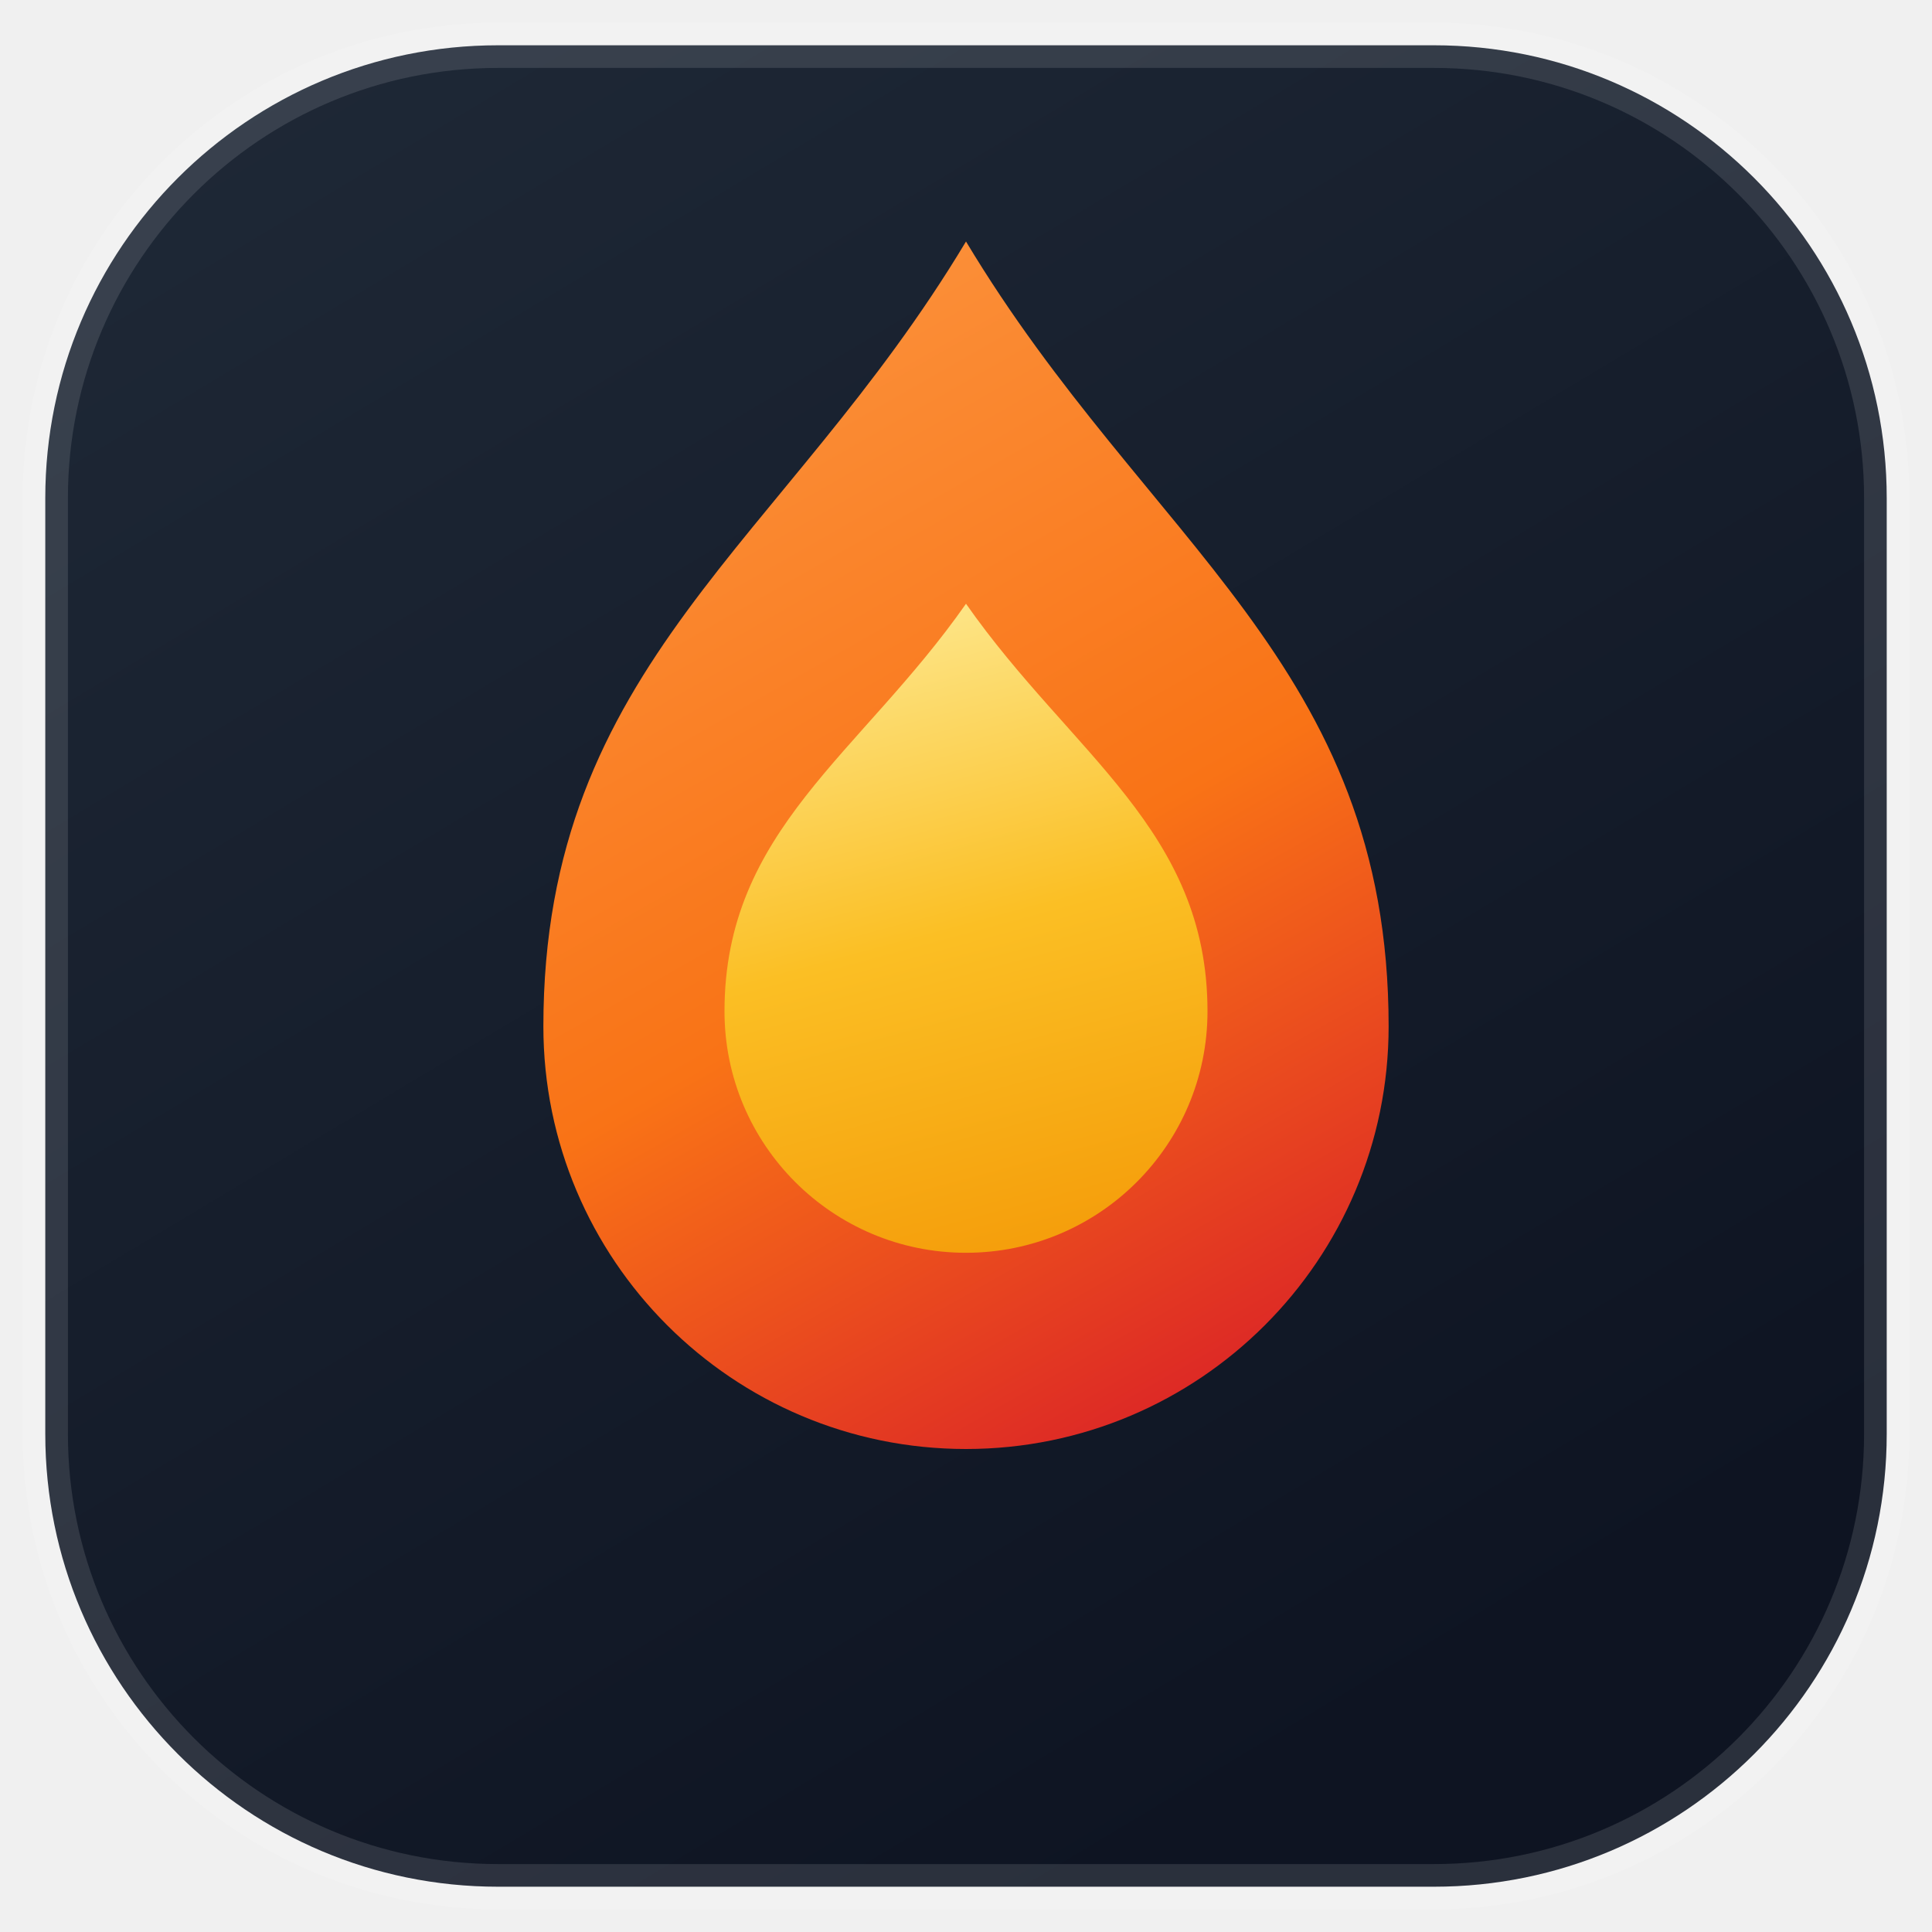
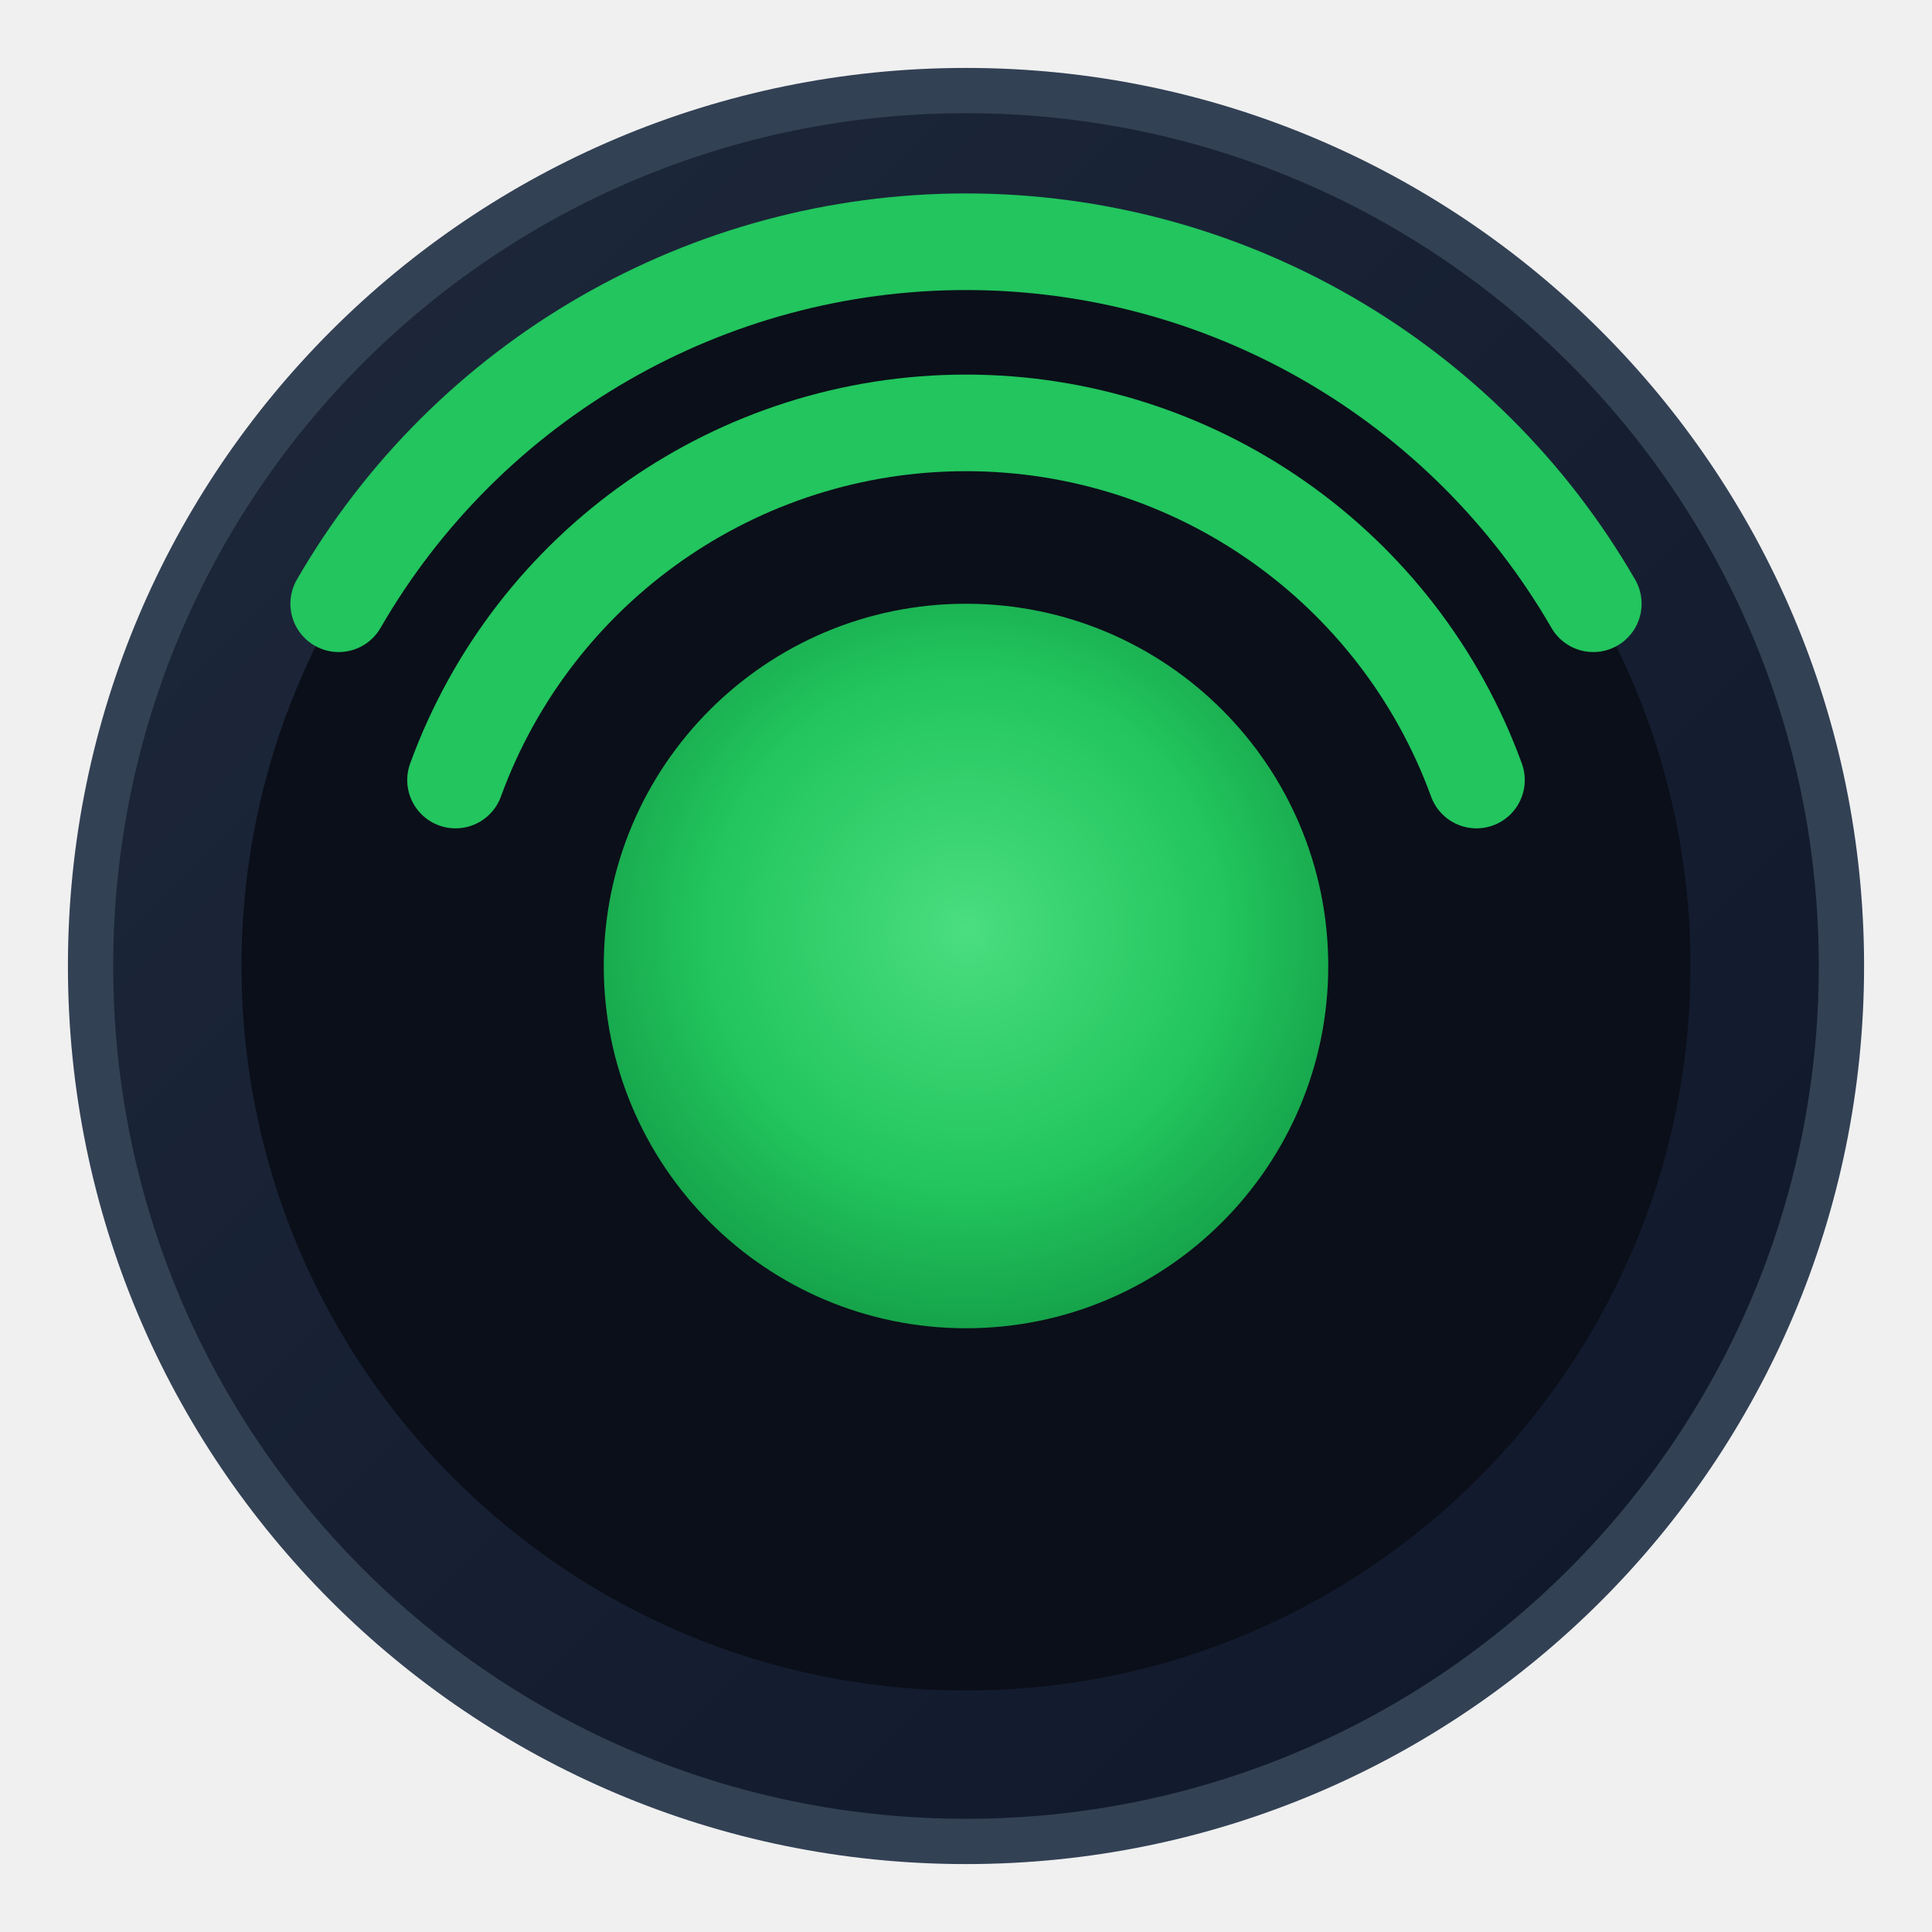
<svg xmlns="http://www.w3.org/2000/svg" width="64" height="64" viewBox="0 0 64 64">
  <defs>
-     <linearGradient id="tile" x1="0" y1="0" x2="0.6" y2="1">
-       <stop offset="0" stop-color="#1f2937" />
-       <stop offset="1" stop-color="#0e1422" />
-     </linearGradient>
-     <linearGradient id="outer" x1="0.3" y1="0" x2="0.7" y2="1">
-       <stop offset="0" stop-color="#fb923c" />
-       <stop offset="0.55" stop-color="#f97316" />
-       <stop offset="1" stop-color="#dc2626" />
-     </linearGradient>
-     <linearGradient id="inner" x1="0.4" y1="0" x2="0.6" y2="1">
-       <stop offset="0" stop-color="#fde68a" />
-       <stop offset="0.5" stop-color="#fbbf24" />
-       <stop offset="1" stop-color="#f59e0b" />
+     <radialGradient id="coreGrad" cx="50%" cy="45%" r="55%">
+       <stop offset="0%" stop-color="#4ADE80" />
+       <stop offset="65%" stop-color="#22C55E" />
+       <stop offset="100%" stop-color="#16A34A" />
+     </radialGradient>
+     <linearGradient id="ringGrad" x1="0%" y1="0%" x2="100%" y2="100%">
+       <stop offset="0%" stop-color="#1E293B" />
+       <stop offset="100%" stop-color="#0F172A" />
    </linearGradient>
  </defs>
-   <rect x="1.5" y="1.5" width="61" height="61" rx="15" fill="url(#tile)" />
-   <rect x="1.5" y="1.5" width="61" height="61" rx="15" fill="none" stroke="#ffffff" stroke-opacity="0.12" stroke-width="1.5" />
-   <path d="M32 8 C38 18 46 22 46 34 A14 14 0 0 1 18 34 C18 22 26 18 32 8 Z" fill="url(#outer)" />
-   <path d="M32 20 C35.5 25 40 27.5 40 33.5 A8 8 0 0 1 24 33.5 C24 27.5 28.5 25 32 20 Z" fill="url(#inner)" />
+   <circle cx="32" cy="32" r="29" fill="url(#ringGrad)" stroke="#334155" stroke-width="1.5" />
+   <circle cx="32" cy="32" r="24" fill="#0B0F19" />
+   <path d="M 11.22 20.00 A 24.00 24.00 0 0 1 52.78 20.00" fill="none" stroke="#22C55E" stroke-width="3.2" stroke-linecap="round" stroke-linejoin="round" />
+   <path d="M 15.09 25.84 A 18.00 18.00 0 0 1 48.91 25.84" fill="none" stroke="#22C55E" stroke-width="3.2" stroke-linecap="round" stroke-linejoin="round" />
+   <circle cx="32" cy="32" r="12" fill="url(#coreGrad)" />
</svg>
